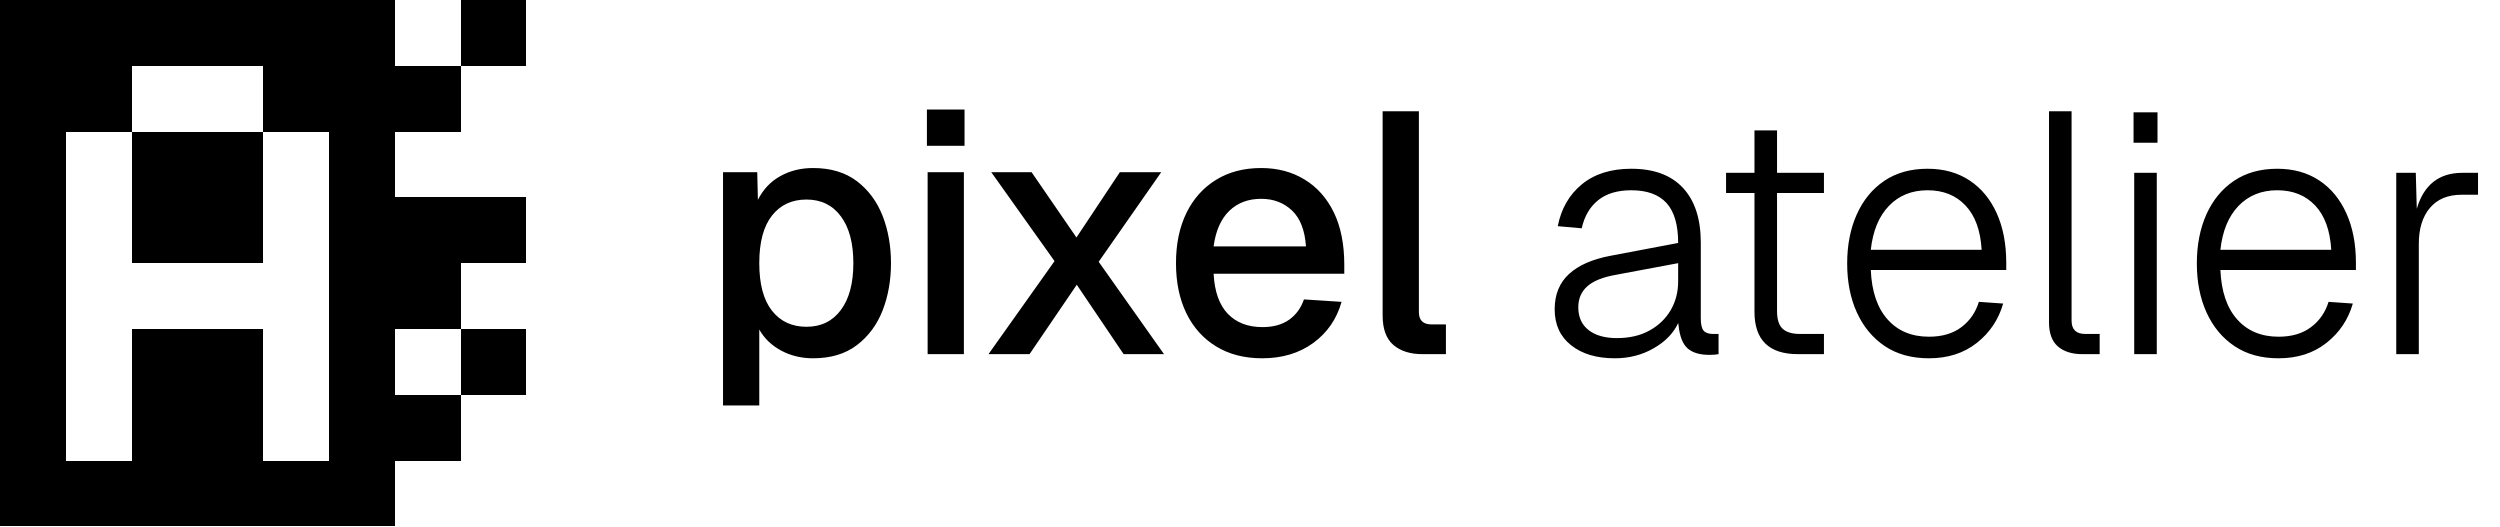
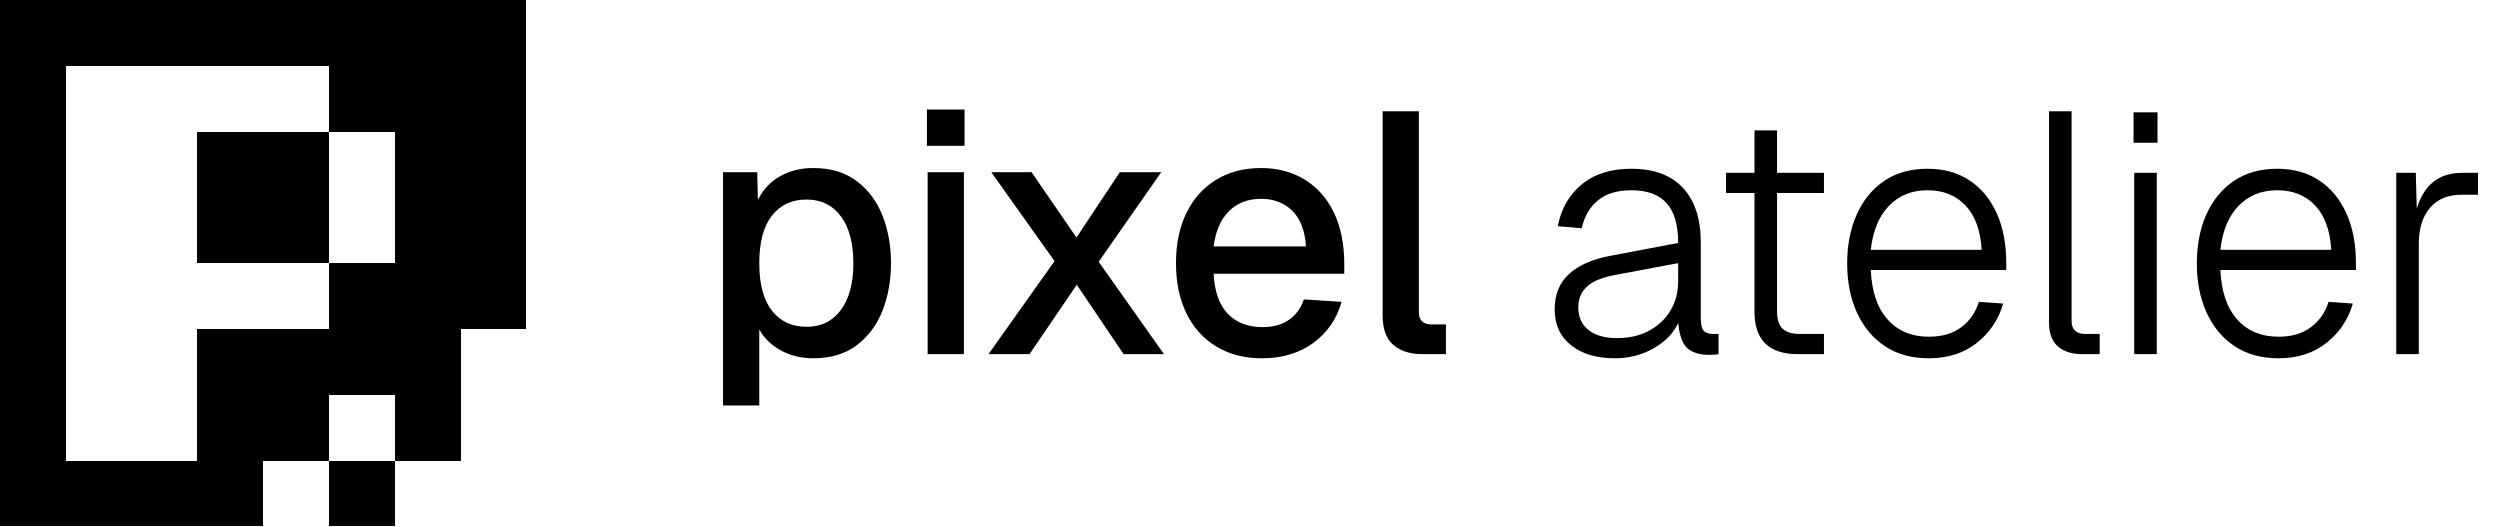
<svg xmlns="http://www.w3.org/2000/svg" viewBox="0 0 380 80" width="380" height="80" role="img">
  <g shape-rendering="crispEdges">
-     <path fill="currentColor" d="M0 0h10v10h-10zM10 0h10v10h-10zM20 0h10v10h-10zM30 0h10v10h-10zM40 0h10v10h-10zM50 0h10v10h-10zM70 0h10v10h-10zM0 10h10v10h-10zM10 10h10v10h-10zM40 10h10v10h-10zM50 10h10v10h-10zM60 10h10v10h-10zM0 20h10v10h-10zM20 20h10v10h-10zM30 20h10v10h-10zM50 20h10v10h-10zM0 30h10v10h-10zM20 30h10v10h-10zM30 30h10v10h-10zM50 30h10v10h-10zM60 30h10v10h-10zM0 40h10v10h-10zM50 40h10v10h-10zM60 40h10v10h-10zM0 50h10v10h-10zM20 50h10v10h-10zM30 50h10v10h-10zM50 50h10v10h-10zM70 50h10v10h-10zM0 60h10v10h-10zM20 60h10v10h-10zM30 60h10v10h-10zM50 60h10v10h-10zM60 60h10v10h-10zM0 70h10v10h-10zM10 70h10v10h-10zM20 70h10v10h-10zM30 70h10v10h-10zM40 70h10v10h-10zM50 70h10v10h-10z" />
-     <path fill="currentColor" d="M70 30h10v10h-10z" />
+     <path fill="currentColor" d="M0 0h10v10h-10zM10 0h10v10h-10zM20 0h10v10h-10zM30 0h10v10h-10zM40 0h10v10h-10zM50 0h10v10h-10zM60 0h10v10h-10zM70 0h10v10h-10zM0 10h10v10h-10zM50 10h10v10h-10zM60 10h10v10h-10zM70 10h10v10h-10zM0 20h10v10h-10zM30 20h10v10h-10zM40 20h10v10h-10zM60 20h10v10h-10zM70 20h10v10h-10zM0 30h10v10h-10zM30 30h10v10h-10zM40 30h10v10h-10zM60 30h10v10h-10zM70 30h10v10h-10zM0 40h10v10h-10zM50 40h10v10h-10zM60 40h10v10h-10zM70 40h10v10h-10zM0 50h10v10h-10zM30 50h10v10h-10zM40 50h10v10h-10zM50 50h10v10h-10zM60 50h10v10h-10zM0 60h10v10h-10zM30 60h10v10h-10zM40 60h10v10h-10zM0 70h10v10h-10zM10 70h10v10h-10zM20 70h10v10h-10zM30 70h10v10h-10zM50 70h10v10h-10z" />
+     <path fill="currentColor" d="M60 60h10v10h-10z" />
  </g>
  <path fill="currentColor" d="M115.41 61.63L109.90 61.63L109.90 26.17L115.10 26.17L115.20 30.38Q116.40 27.99 118.61 26.77Q120.82 25.54 123.58 25.54Q127.63 25.54 130.26 27.55Q132.88 29.55 134.16 32.82Q135.43 36.10 135.43 40Q135.43 43.90 134.16 47.18Q132.88 50.45 130.26 52.45Q127.63 54.46 123.58 54.46Q120.92 54.46 118.74 53.29Q116.56 52.12 115.41 50.09L115.41 61.63M122.59 49.67Q125.92 49.67 127.81 47.12Q129.71 44.58 129.71 40Q129.71 35.42 127.81 32.88Q125.92 30.33 122.59 30.33Q119.26 30.33 117.34 32.77Q115.41 35.22 115.41 40Q115.41 44.78 117.34 47.23Q119.26 49.67 122.59 49.67M146.51 53.83L141 53.83L141 26.17L146.51 26.17L146.51 53.83M146.61 22.16L140.89 22.16L140.89 16.65L146.61 16.65L146.61 22.16M156.49 53.83L150.25 53.83L160.29 39.69L150.67 26.17L156.80 26.17L163.62 36.10L170.22 26.17L176.51 26.17L167 39.79L176.93 53.83L170.79 53.83L163.67 43.28L156.49 53.83M191.85 54.46Q187.80 54.46 184.86 52.66Q181.92 50.87 180.33 47.62Q178.75 44.37 178.75 40Q178.75 35.63 180.33 32.38Q181.92 29.13 184.83 27.34Q187.74 25.54 191.70 25.54Q195.44 25.54 198.30 27.29Q201.16 29.03 202.75 32.30Q204.33 35.58 204.33 40.21L204.33 41.61L184.47 41.61Q184.68 45.67 186.63 47.70Q188.58 49.72 191.90 49.72Q194.35 49.72 195.93 48.61Q197.52 47.49 198.20 45.51L203.92 45.88Q202.82 49.78 199.63 52.12Q196.43 54.46 191.85 54.46M184.47 37.45L198.51 37.45Q198.25 33.76 196.38 31.99Q194.50 30.22 191.70 30.22Q188.73 30.22 186.83 32.07Q184.94 33.92 184.47 37.45M219.78 53.83L216.19 53.83Q213.43 53.83 211.79 52.43Q210.16 51.02 210.16 47.96L210.16 16.91L215.67 16.91L215.67 47.44Q215.67 49.31 217.59 49.31L219.78 49.31M245.46 54.46Q241.30 54.46 238.81 52.48Q236.31 50.50 236.31 47.02Q236.31 43.64 238.50 41.64Q240.68 39.64 244.89 38.86L255.08 36.93Q255.08 32.82 253.32 30.87Q251.55 28.92 247.96 28.92Q244.79 28.92 242.92 30.43Q241.04 31.94 240.42 34.70L236.78 34.38Q237.56 30.38 240.45 28.01Q243.33 25.65 247.96 25.65Q253.11 25.65 255.81 28.56Q258.52 31.47 258.52 36.88L258.52 48.37Q258.52 49.78 258.96 50.27Q259.40 50.76 260.39 50.76L261.22 50.76L261.22 53.83Q260.70 53.94 259.82 53.94Q257.63 53.94 256.51 52.95Q255.40 51.96 255.14 49.46L255.08 49.10Q254.04 51.39 251.39 52.92Q248.74 54.46 245.46 54.46M245.78 51.39Q248.64 51.39 250.72 50.24Q252.80 49.10 253.94 47.15Q255.08 45.20 255.08 42.76L255.08 40L245.62 41.77Q242.66 42.29 241.28 43.51Q239.90 44.73 239.90 46.71Q239.90 48.94 241.46 50.17Q243.02 51.39 245.78 51.39M277.24 53.83L273.28 53.83Q266.68 53.83 266.68 47.38L266.68 29.34L262.36 29.34L262.36 26.27L266.68 26.27L266.68 19.82L270.11 19.82L270.11 26.27L277.24 26.27L277.24 29.34L270.11 29.34L270.11 47.28Q270.11 49.20 270.97 49.98Q271.83 50.76 273.60 50.76L277.24 50.76L277.24 53.83M293.20 54.46Q289.25 54.46 286.49 52.61Q283.74 50.76 282.25 47.51Q280.77 44.26 280.77 40.05Q280.77 35.84 282.23 32.59Q283.68 29.34 286.41 27.49Q289.14 25.65 292.99 25.65Q296.68 25.65 299.36 27.42Q302.04 29.18 303.50 32.41Q304.95 35.63 304.95 39.95L304.95 41.04L284.36 41.04Q284.57 45.93 286.91 48.55Q289.25 51.18 293.20 51.18Q296.22 51.18 298.14 49.72Q300.06 48.27 300.79 45.88L304.48 46.14Q303.44 49.78 300.48 52.12Q297.52 54.46 293.20 54.46M284.36 37.97L301.21 37.97Q300.95 33.55 298.76 31.24Q296.58 28.92 292.99 28.92Q289.40 28.92 287.12 31.29Q284.83 33.66 284.36 37.97M319.15 53.83L316.50 53.83Q314.16 53.83 312.80 52.66Q311.45 51.49 311.45 49L311.45 16.91L314.88 16.91L314.88 48.74Q314.88 50.76 316.96 50.76L319.15 50.76L319.15 53.83M327.83 53.83L324.40 53.83L324.40 26.27L327.83 26.27L327.83 53.83M327.94 21.70L324.30 21.70L324.30 17.07L327.94 17.07L327.94 21.70M346.34 54.46Q342.39 54.46 339.64 52.61Q336.88 50.76 335.40 47.51Q333.92 44.26 333.92 40.05Q333.92 35.84 335.37 32.59Q336.83 29.34 339.56 27.49Q342.29 25.65 346.14 25.65Q349.83 25.65 352.51 27.42Q355.18 29.18 356.64 32.41Q358.10 35.63 358.10 39.95L358.10 41.04L337.50 41.04Q337.71 45.93 340.05 48.55Q342.39 51.18 346.34 51.18Q349.36 51.18 351.28 49.72Q353.21 48.27 353.94 45.88L357.63 46.14Q356.59 49.78 353.62 52.12Q350.66 54.46 346.34 54.46M337.50 37.97L354.35 37.97Q354.09 33.55 351.91 31.24Q349.72 28.92 346.14 28.92Q342.55 28.92 340.26 31.29Q337.97 33.66 337.50 37.97M367.66 53.83L364.23 53.83L364.23 26.27L367.20 26.27L367.35 31.73Q368.96 26.27 374.27 26.27L376.66 26.27L376.66 29.60L374.16 29.60Q371.04 29.60 369.35 31.60Q367.66 33.60 367.66 37.04" />
</svg>
